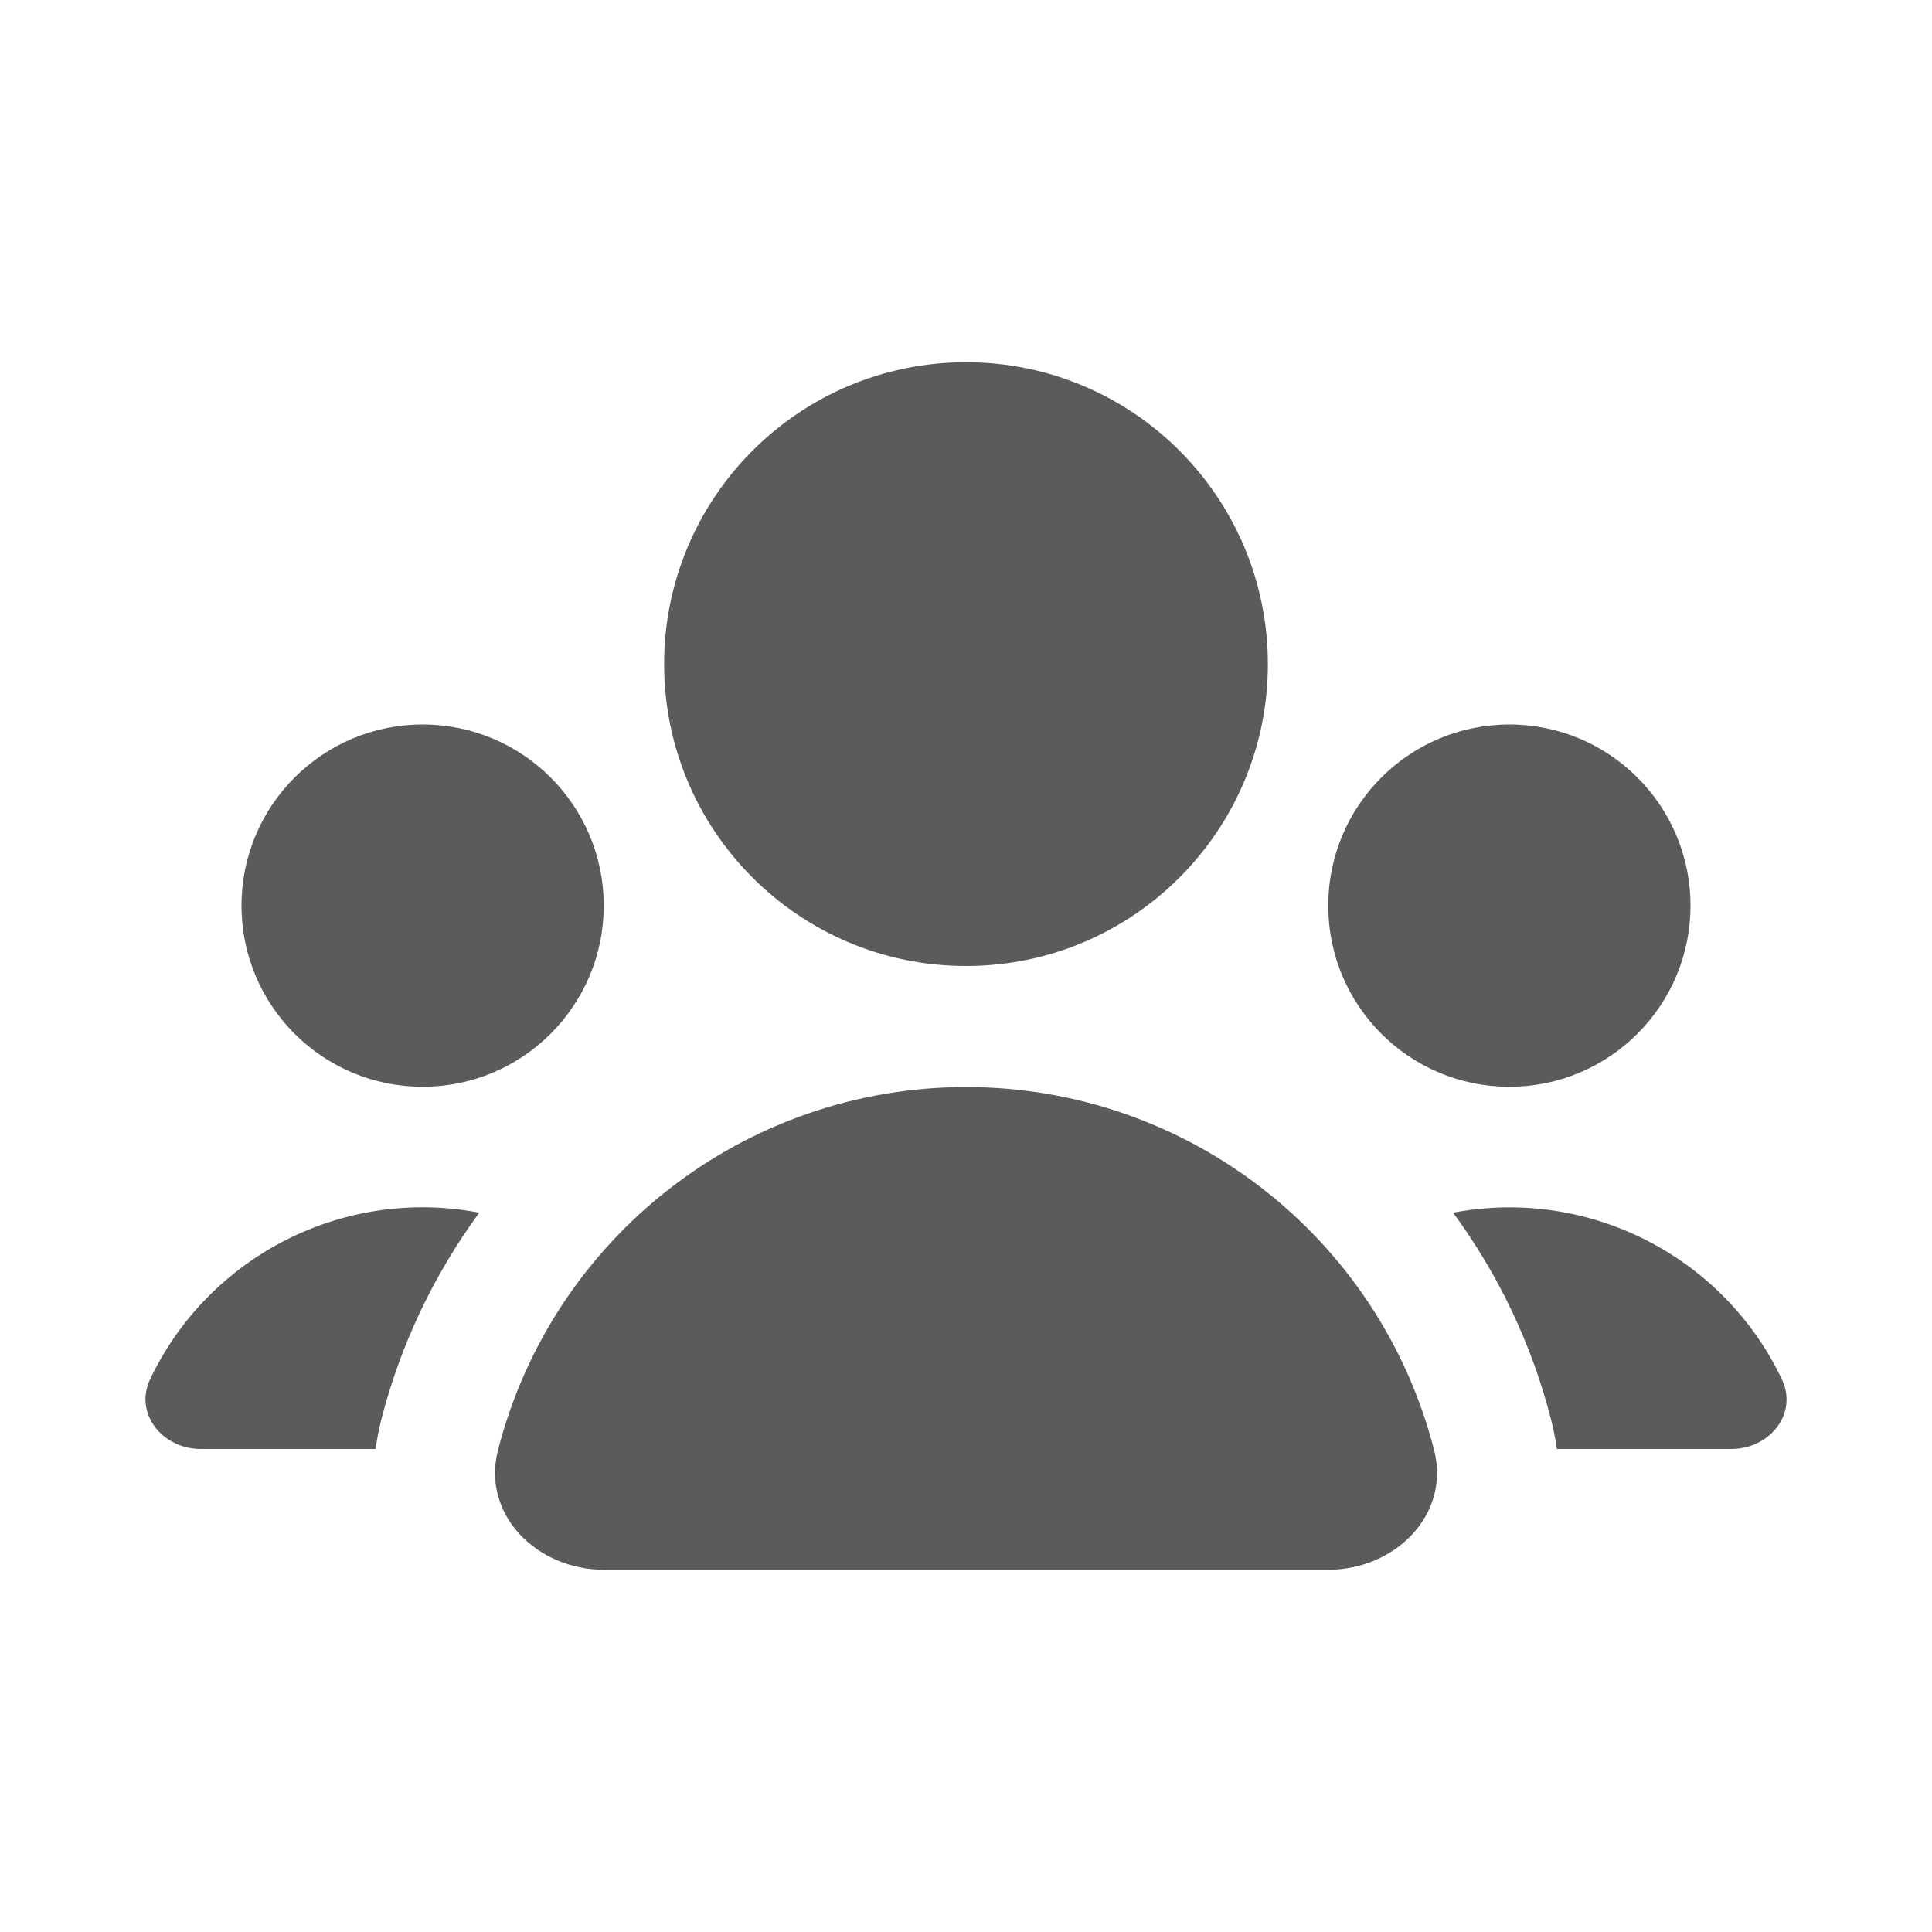
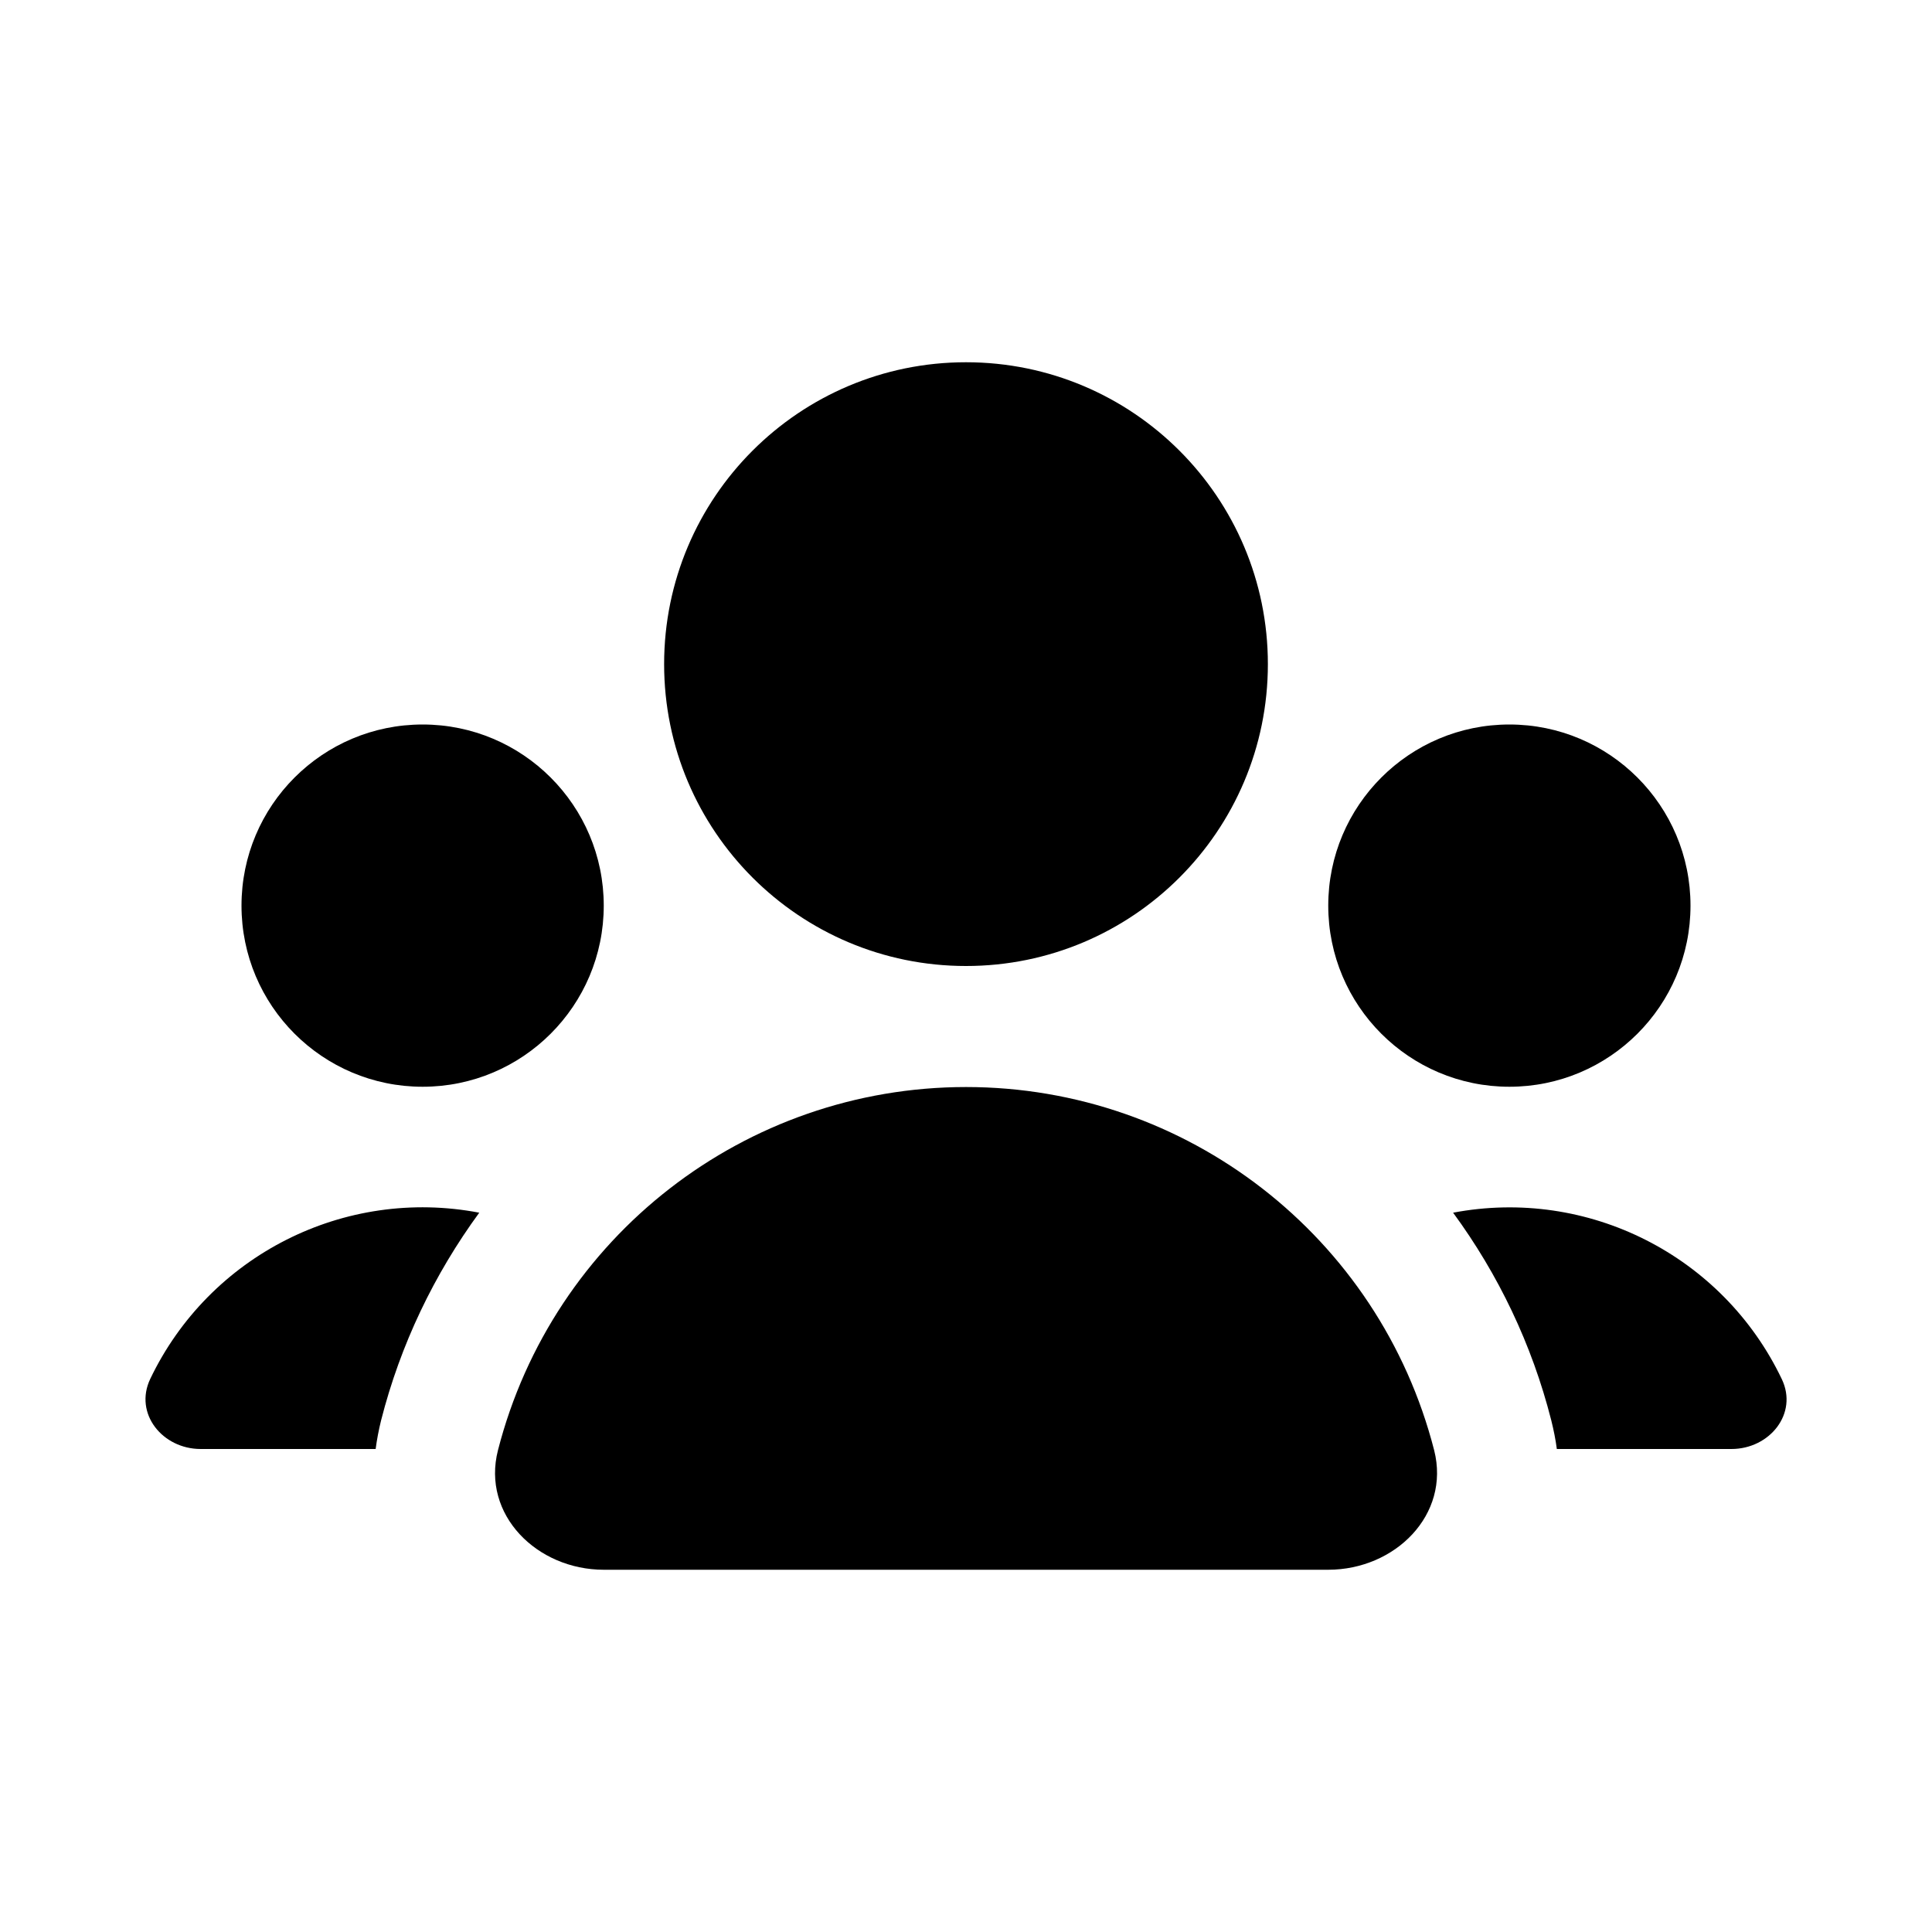
<svg xmlns="http://www.w3.org/2000/svg" viewBox="0 0 16 16" fill="currentColor" class="size-4">
-   <path fill="#5b5b5b" d="M8 8a2.5 2.5 0 1 0 0-5 2.5 2.5 0 0 0 0 5ZM3.156 11.763c.16-.629.44-1.21.813-1.72a2.5 2.5 0 0 0-2.725 1.377c-.136.287.102.58.418.58h1.449c.01-.077.025-.156.045-.237ZM12.847 11.763c.02.08.036.16.046.237h1.446c.316 0 .554-.293.417-.579a2.5 2.5 0 0 0-2.722-1.378c.374.51.653 1.09.813 1.72ZM14 7.5a1.5 1.5 0 1 1-3 0 1.5 1.5 0 0 1 3 0ZM3.5 9a1.5 1.5 0 1 0 0-3 1.5 1.5 0 0 0 0 3ZM5 13c-.552 0-1.013-.455-.876-.99a4.002 4.002 0 0 1 7.753 0c.136.535-.324.99-.877.99H5Z" />
+   <path fill="currentColor" d="M8 8a2.5 2.5 0 1 0 0-5 2.5 2.5 0 0 0 0 5ZM3.156 11.763c.16-.629.44-1.21.813-1.72a2.5 2.5 0 0 0-2.725 1.377c-.136.287.102.58.418.58h1.449c.01-.077.025-.156.045-.237ZM12.847 11.763c.02.08.036.16.046.237h1.446c.316 0 .554-.293.417-.579a2.5 2.5 0 0 0-2.722-1.378c.374.51.653 1.09.813 1.72ZM14 7.5a1.5 1.5 0 1 1-3 0 1.5 1.5 0 0 1 3 0ZM3.5 9a1.5 1.5 0 1 0 0-3 1.5 1.5 0 0 0 0 3ZM5 13c-.552 0-1.013-.455-.876-.99a4.002 4.002 0 0 1 7.753 0c.136.535-.324.99-.877.99H5Z" />
</svg>
